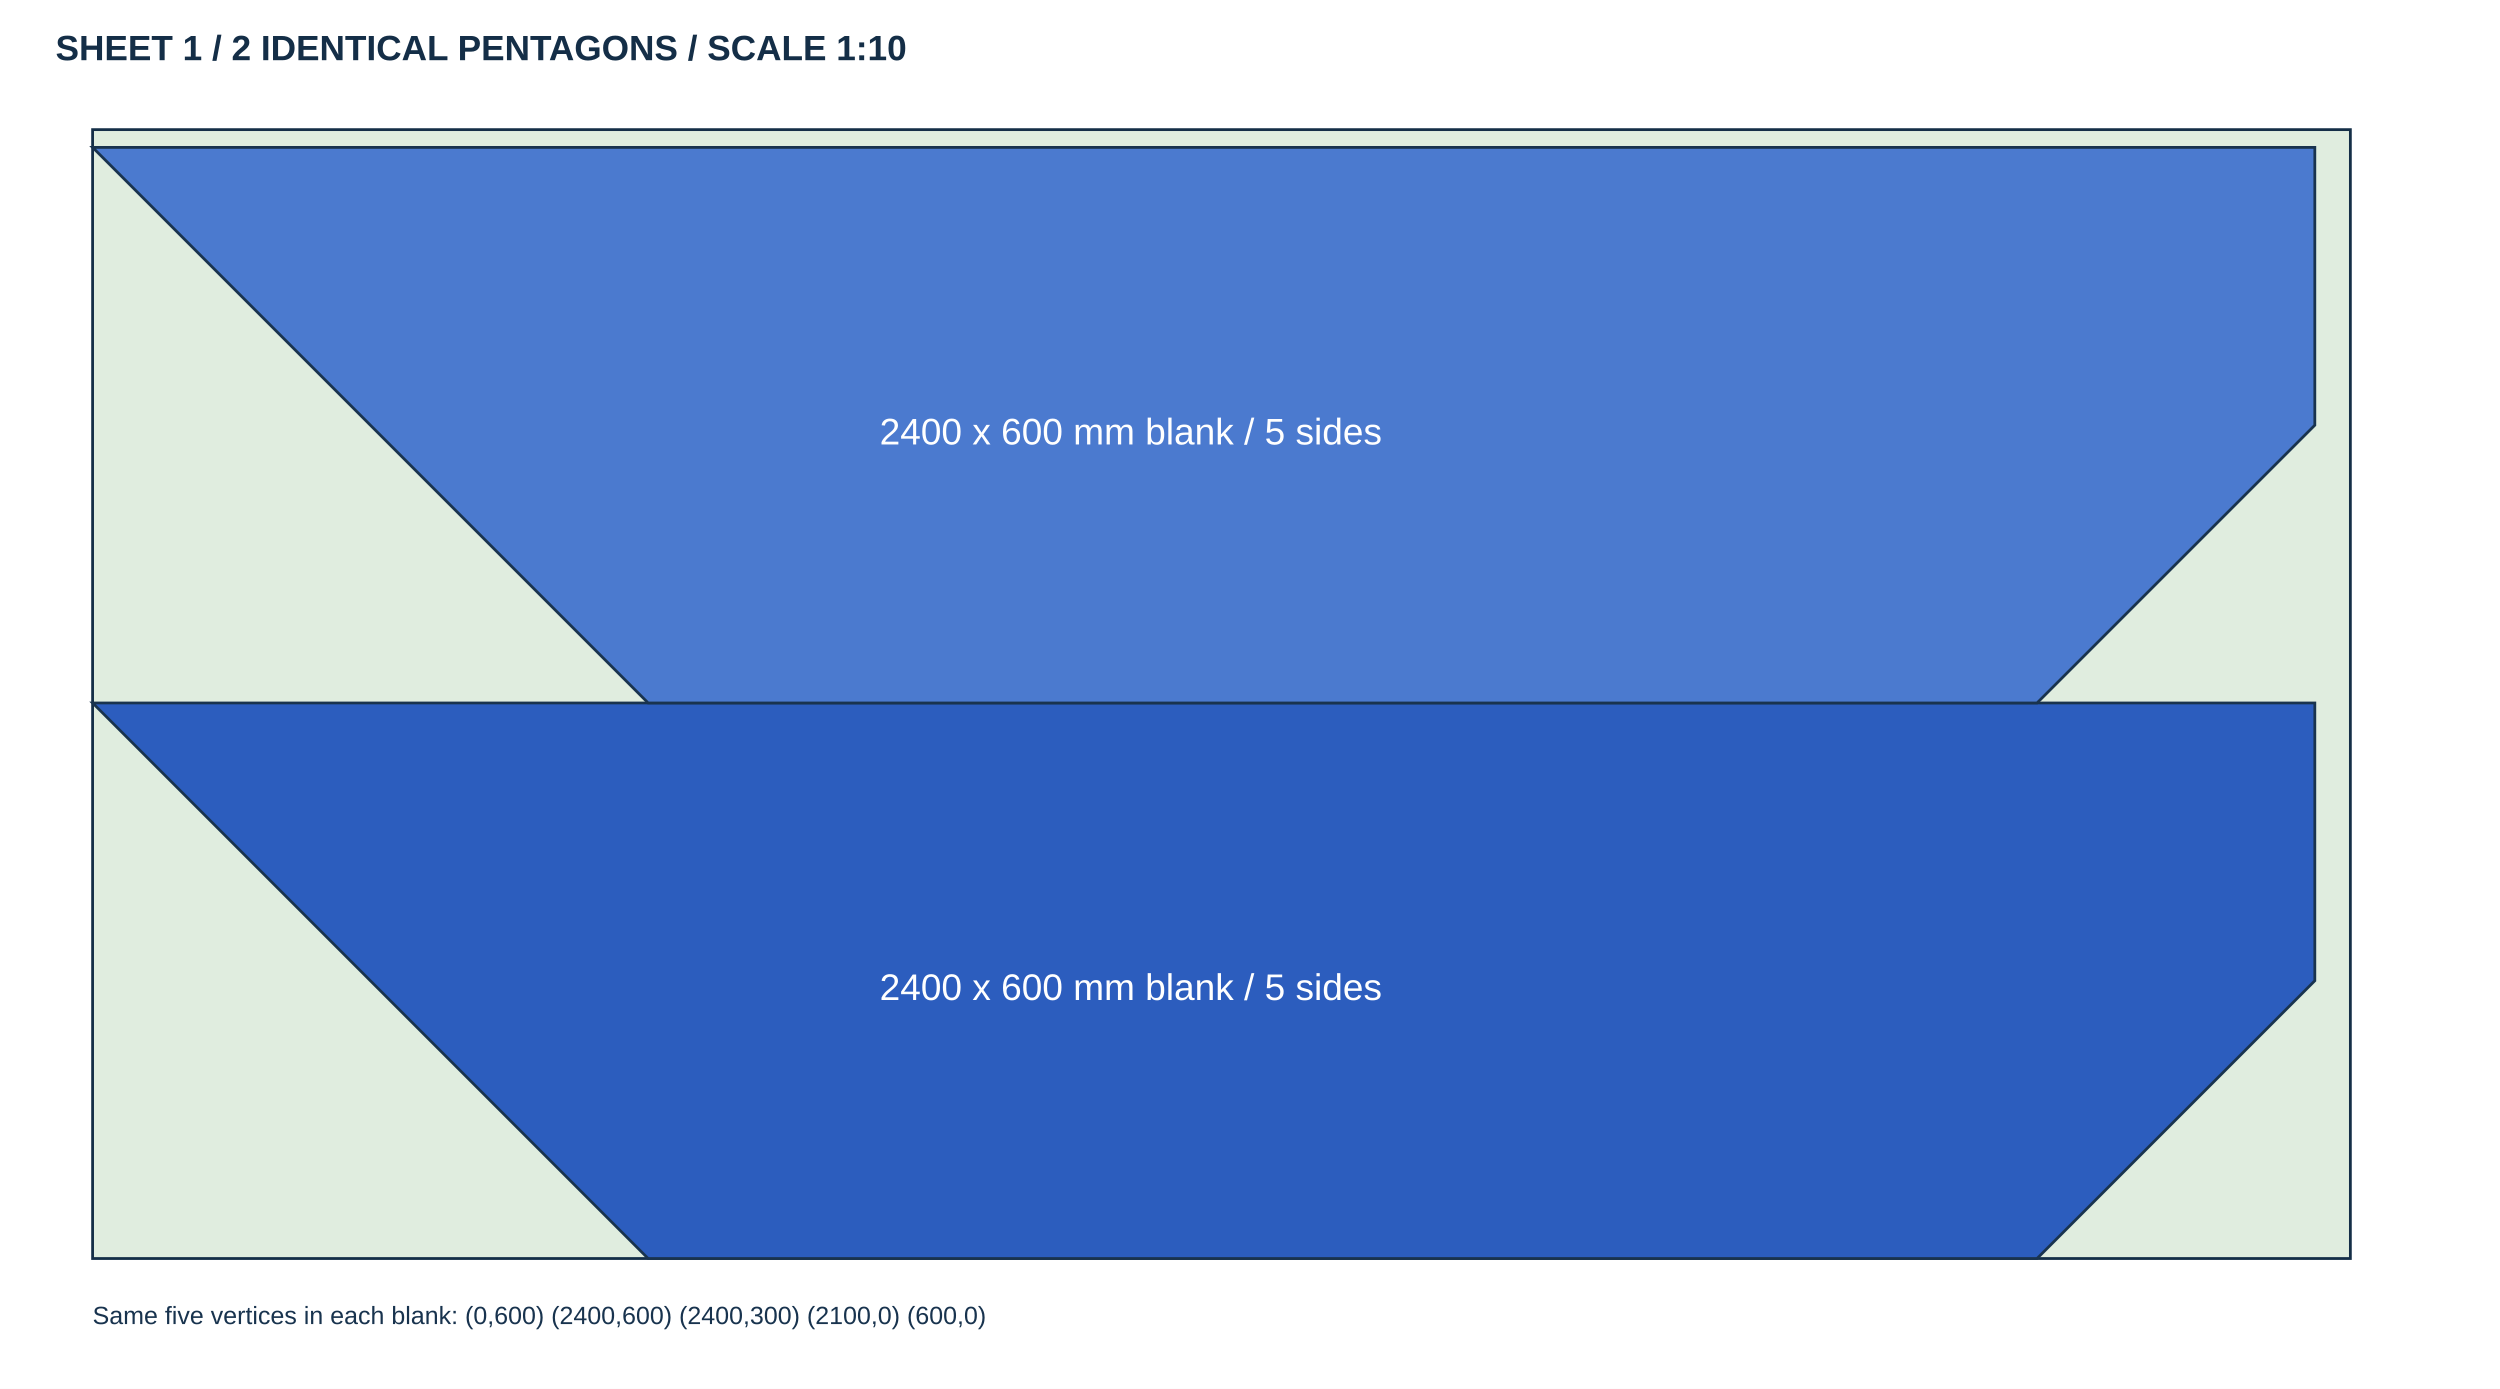
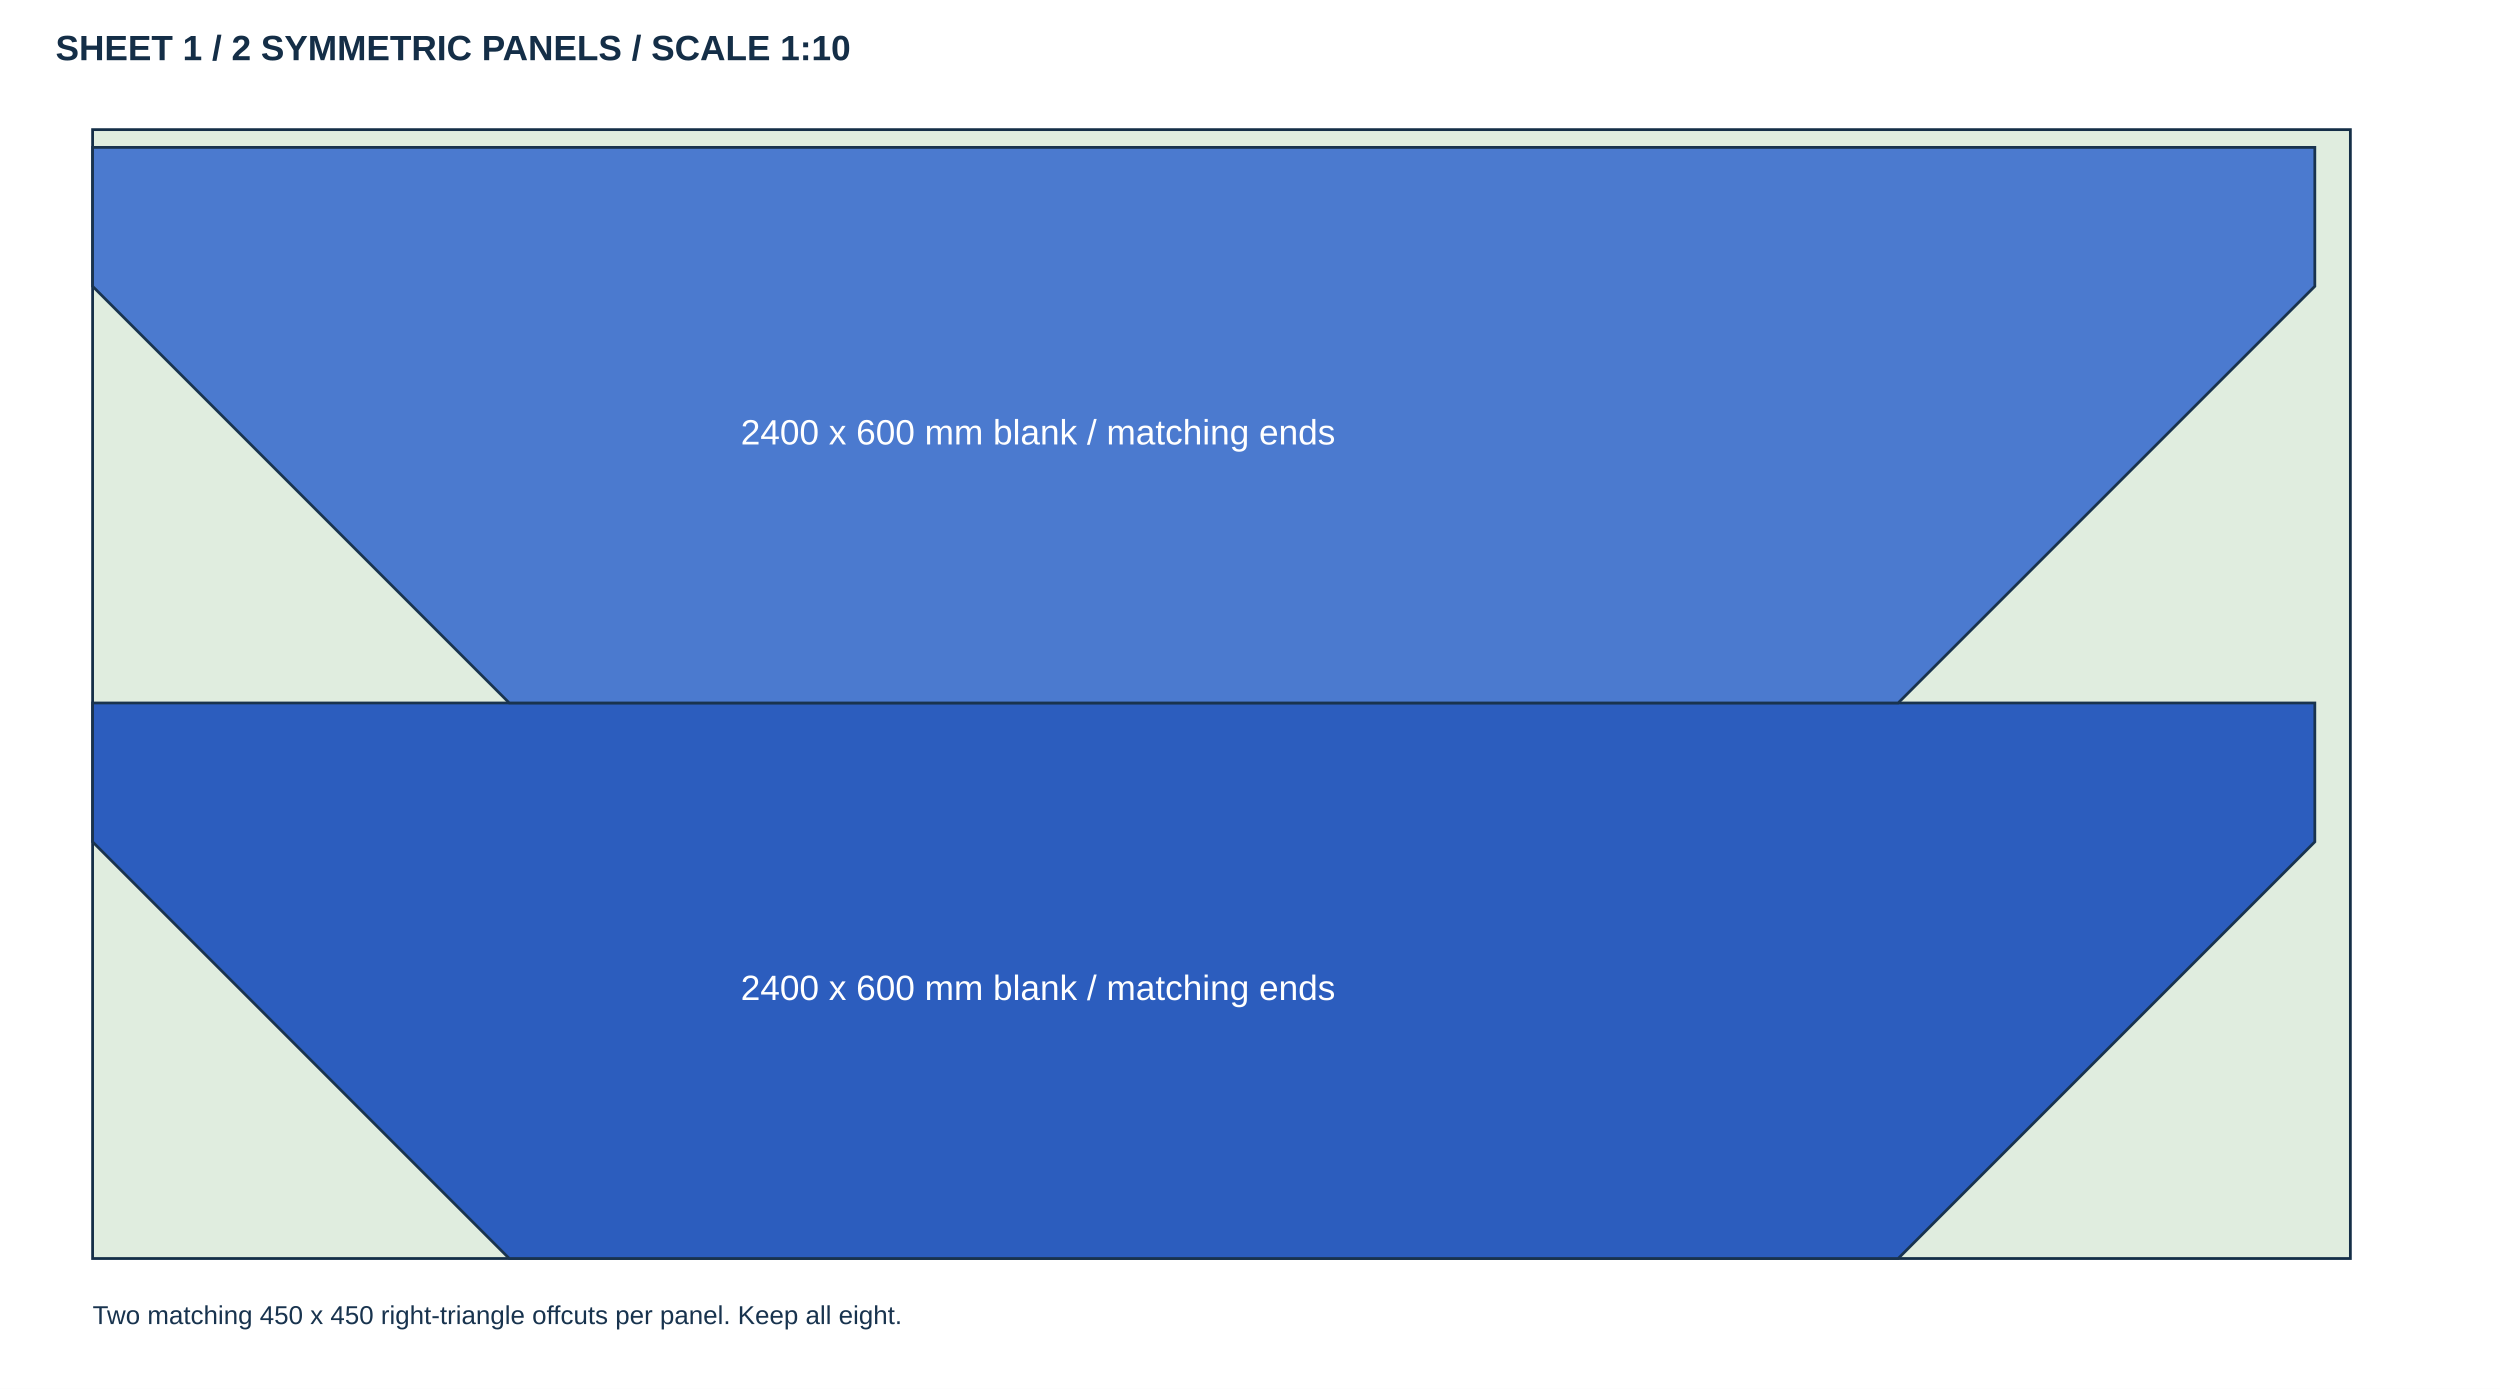
<svg xmlns="http://www.w3.org/2000/svg" width="270.0mm" height="150.0mm" viewBox="0 0 2700 1500">
  <rect width="2700" height="1500" fill="white" />
-   <text x="60" y="65" font-family="Arial" font-size="38" font-weight="bold" fill="#142e47">SHEET 1 / 2 IDENTICAL PENTAGONS / SCALE 1:10</text>
+   <text x="60" y="65" font-family="Arial" font-size="38" font-weight="bold" fill="#142e47">SHEET 1 / 2 SYMMETRIC PANELS / SCALE 1:10</text>
  <rect x="100" y="140" width="2438.4" height="1219.2" fill="#e0eddf" stroke="#142e47" stroke-width="3" />
-   <polygon points="100,759.2 2500,759.2 2500,1059.2 2200,1359.2 700,1359.2" fill="#2c5dbe" stroke="#19334e" stroke-width="3" />
-   <text x="950" y="1080" font-family="Arial" font-size="40" fill="white">2400 x 600 mm blank / 5 sides</text>
-   <polygon points="100,159.2 2500,159.2 2500,459.2 2200,759.2 700,759.2" fill="#4b7acf" stroke="#19334e" stroke-width="3" />
-   <text x="950" y="480" font-family="Arial" font-size="40" fill="white">2400 x 600 mm blank / 5 sides</text>
-   <text x="100" y="1430" font-family="Arial" font-size="27" fill="#18334e">Same five vertices in each blank: (0,600) (2400,600) (2400,300) (2100,0) (600,0)</text>
+   <polygon points="100,759.2 2500,759.2 2500,909.2 2050,1359.2 550,1359.2 100,909.2" fill="#2c5dbe" stroke="#19334e" stroke-width="3" />
+   <text x="800" y="1080" font-family="Arial" font-size="38" fill="white">2400 x 600 mm blank / matching ends</text>
+   <polygon points="100,159.2 2500,159.2 2500,309.2 2050,759.2 550,759.2 100,309.2" fill="#4b7acf" stroke="#19334e" stroke-width="3" />
+   <text x="800" y="480" font-family="Arial" font-size="38" fill="white">2400 x 600 mm blank / matching ends</text>
+   <text x="100" y="1430" font-family="Arial" font-size="28" fill="#18334e">Two matching 450 x 450 right-triangle offcuts per panel. Keep all eight.</text>
</svg>
